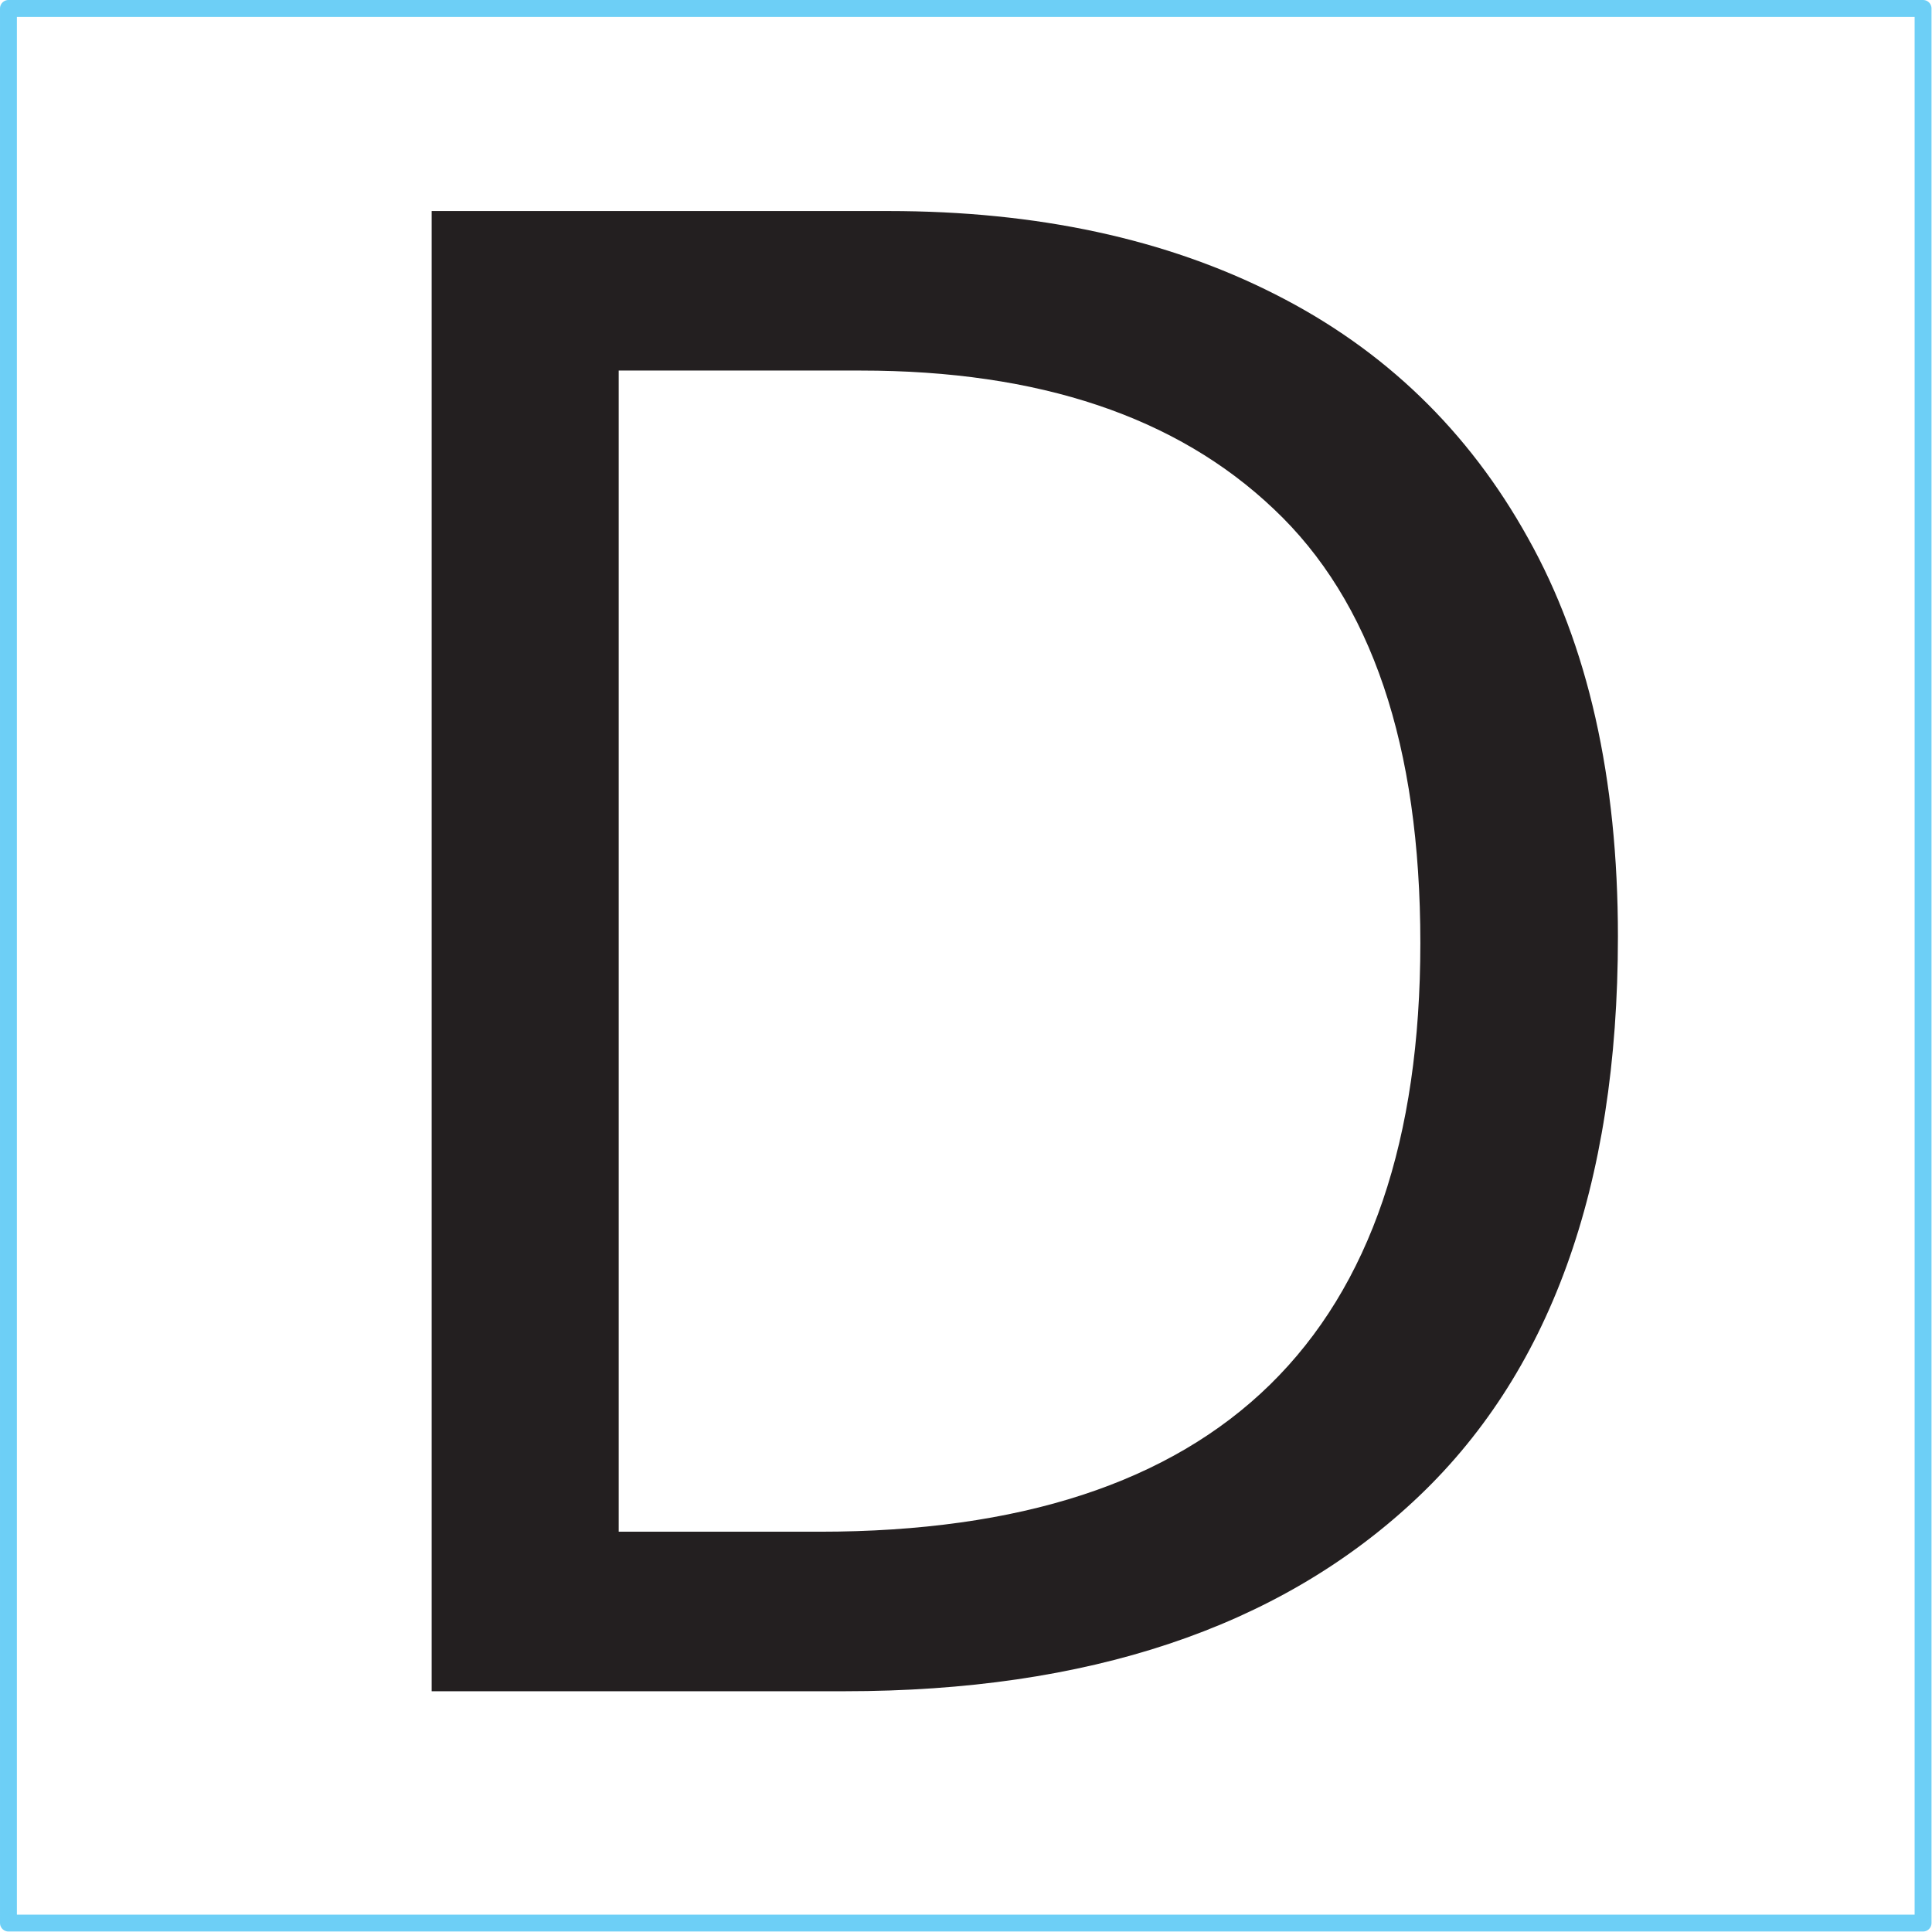
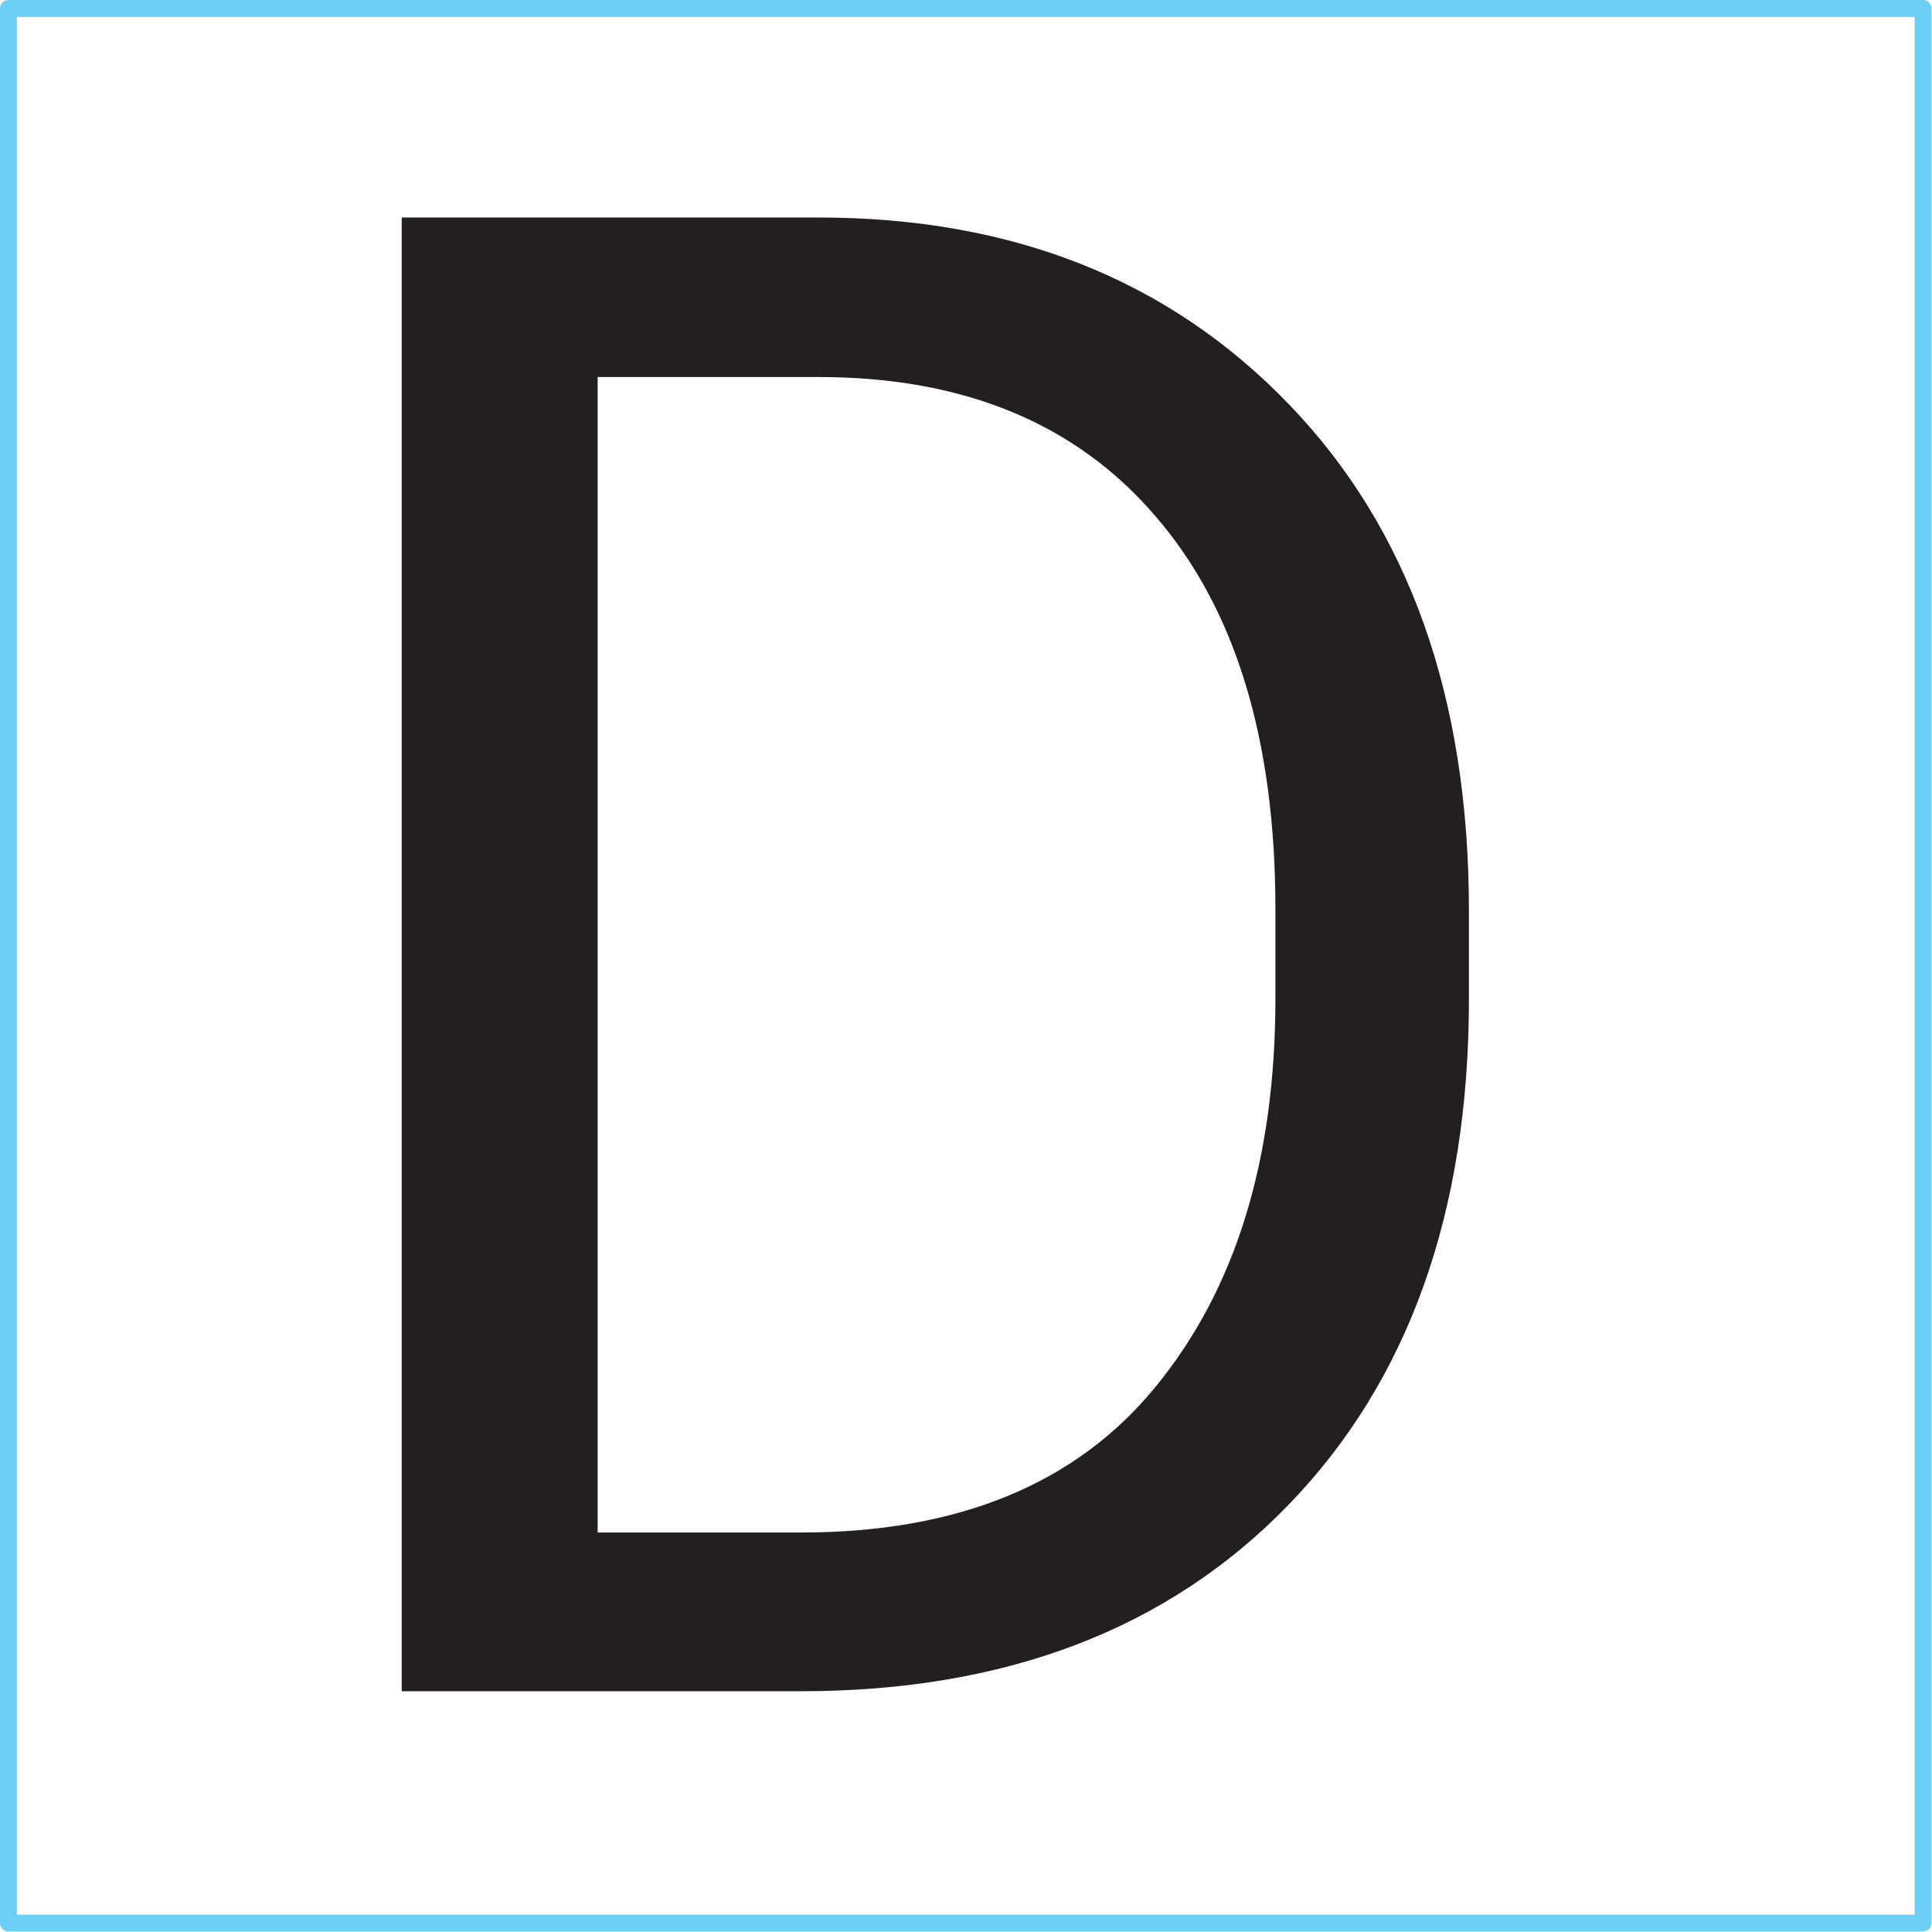
<svg xmlns="http://www.w3.org/2000/svg" width="100%" height="100%" viewBox="0 0 1748 1748" version="1.1" xml:space="preserve" style="fill-rule:evenodd;clip-rule:evenodd;stroke-linecap:round;stroke-linejoin:round;">
  <g transform="matrix(3.125,0,0,3.125,0,0)">
    <g transform="matrix(-5.55556,0,0,5.55556,1386.27,-304.706)">
      <rect x="149.309" y="55.287" width="99.779" height="99.779" style="fill:none;stroke:rgb(109,207,246);stroke-width:0.88px;" />
    </g>
    <g transform="matrix(15.004,0,0,15.004,-4423.58,-3826.46)">
      <g transform="matrix(40,0,0,40,326.642,287.665)">
            </g>
-       <text x="299.282px" y="287.665px" style="font-family:'CalSans-Regular', 'Cal Sans';font-size:40px;fill:rgb(35,31,32);">D</text>
+       <text x="299.282px" y="287.665px" style="font-family:'Montserrat', system-ui, -apple-system, BlinkMacSystemFont, 'Segoe UI', Roboto, sans-serif;font-size:40px;fill:rgb(35,31,32);">D</text>
    </g>
  </g>
</svg>
